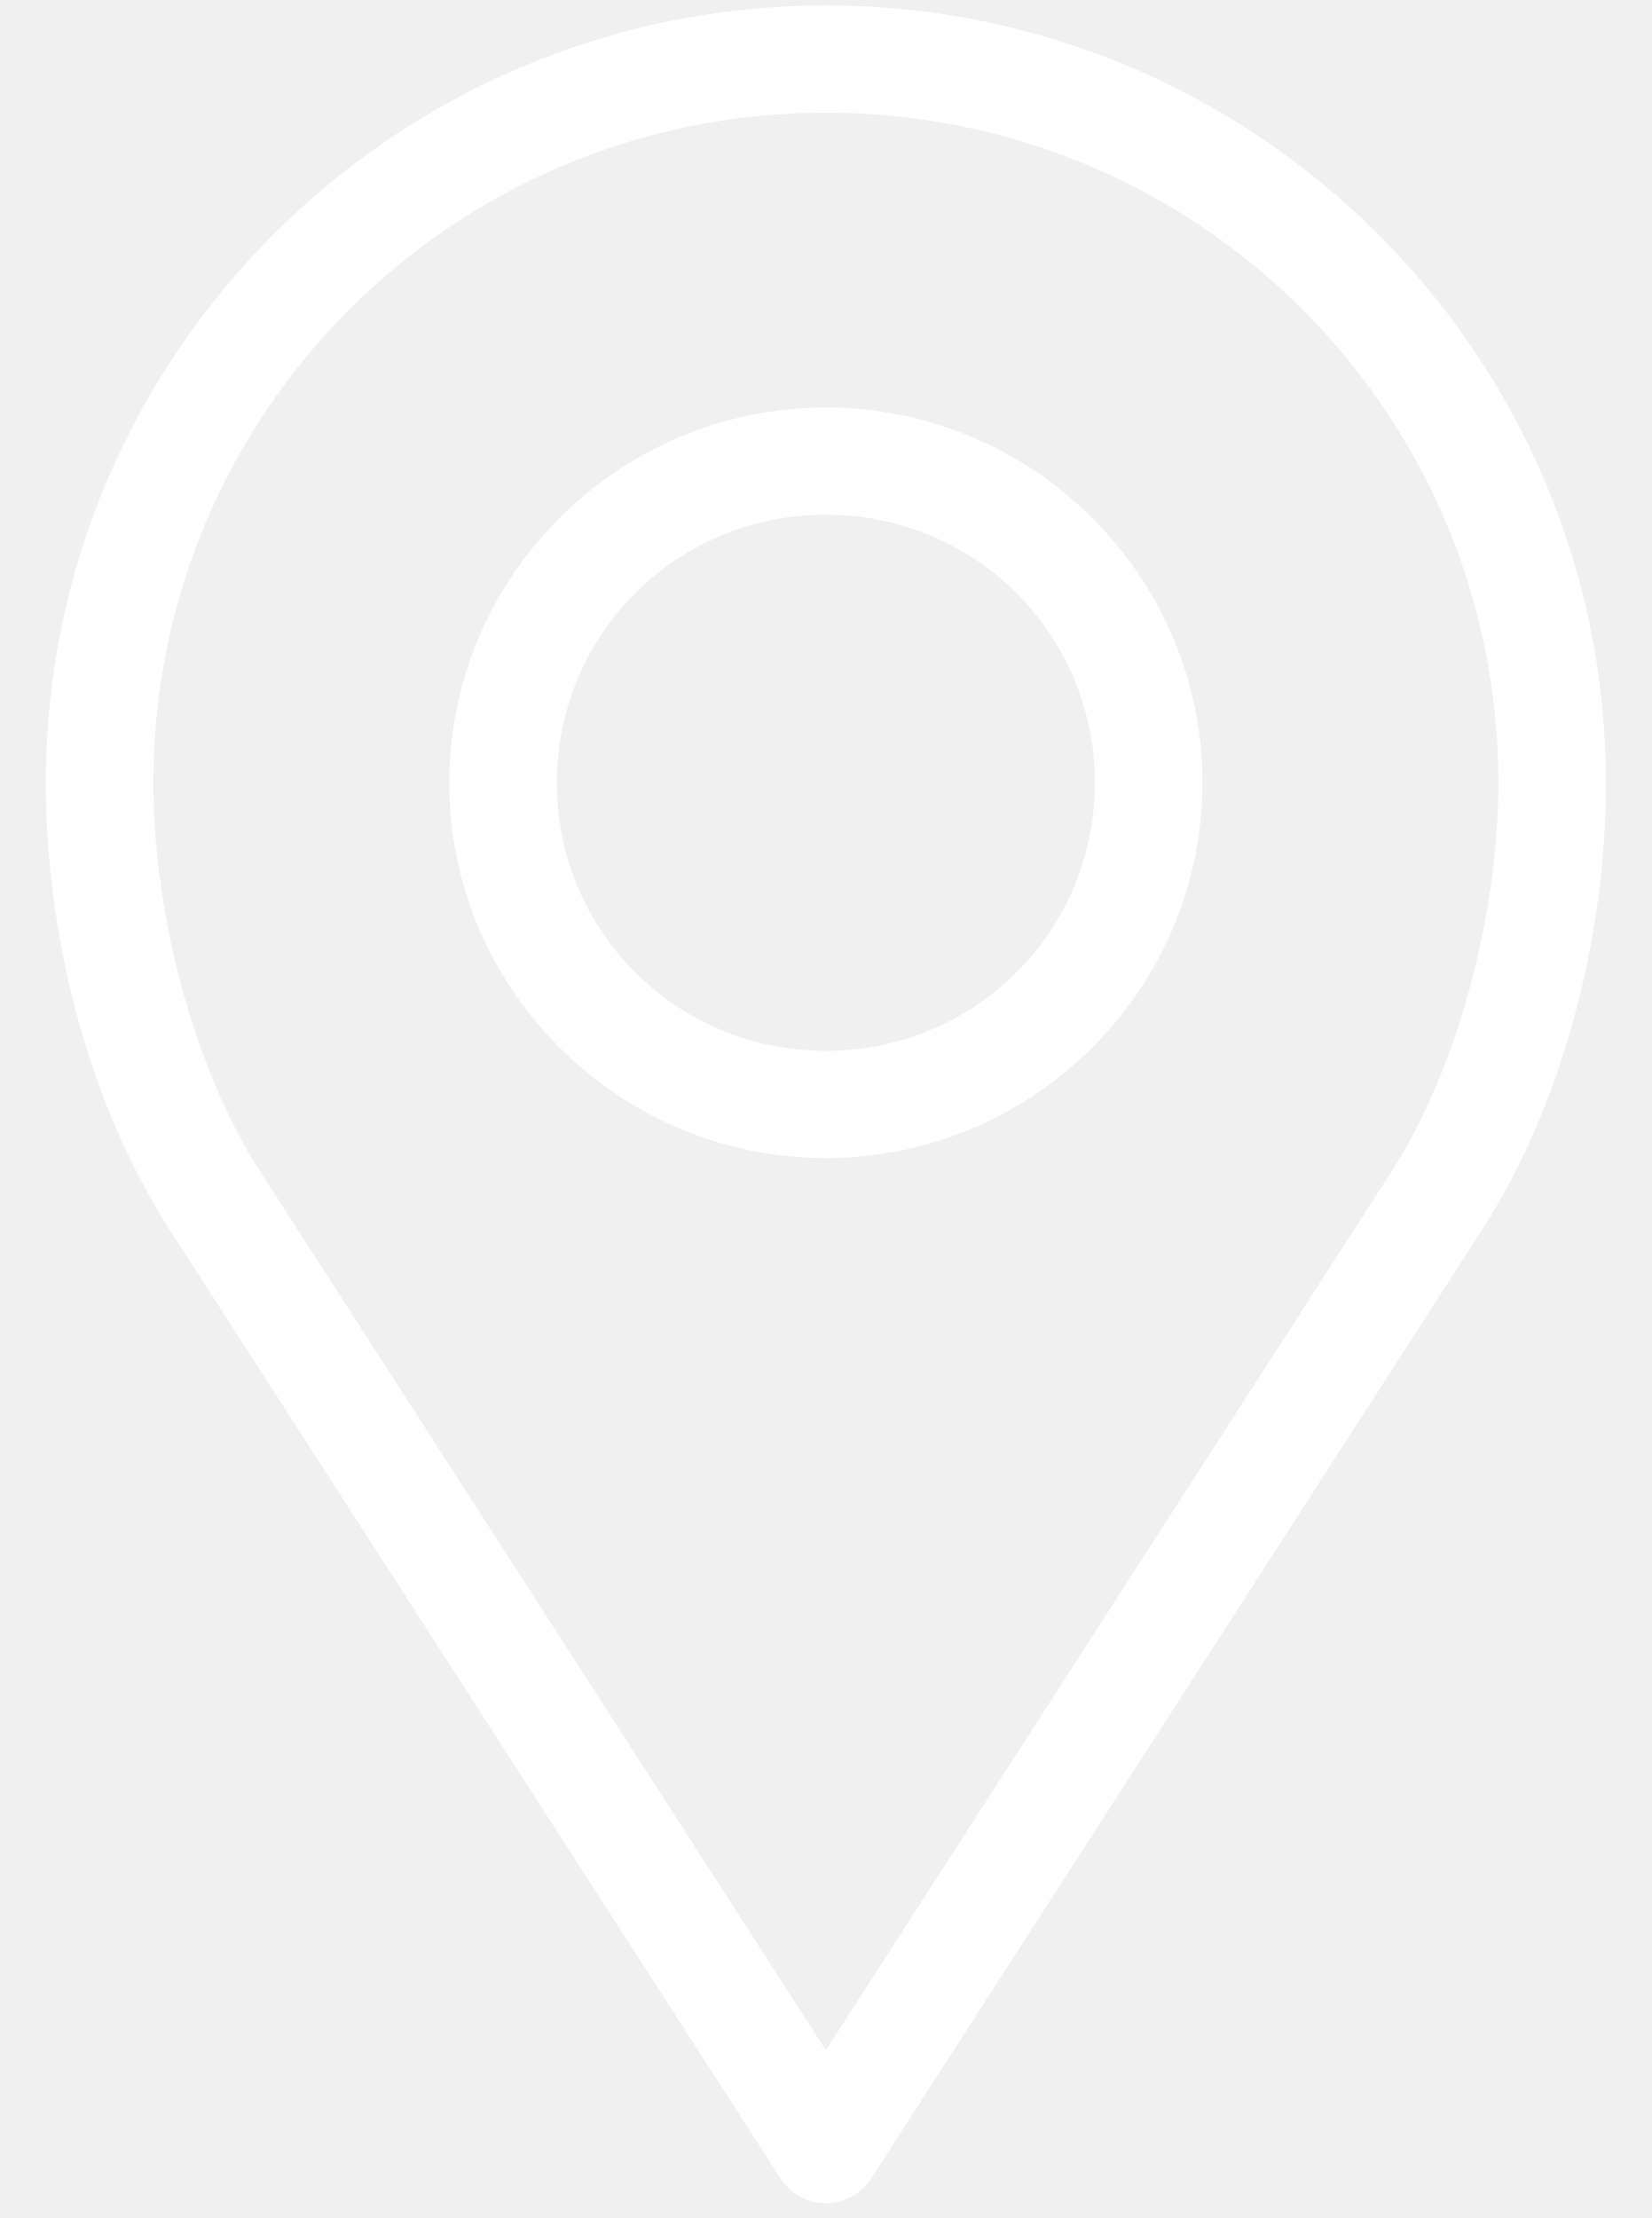
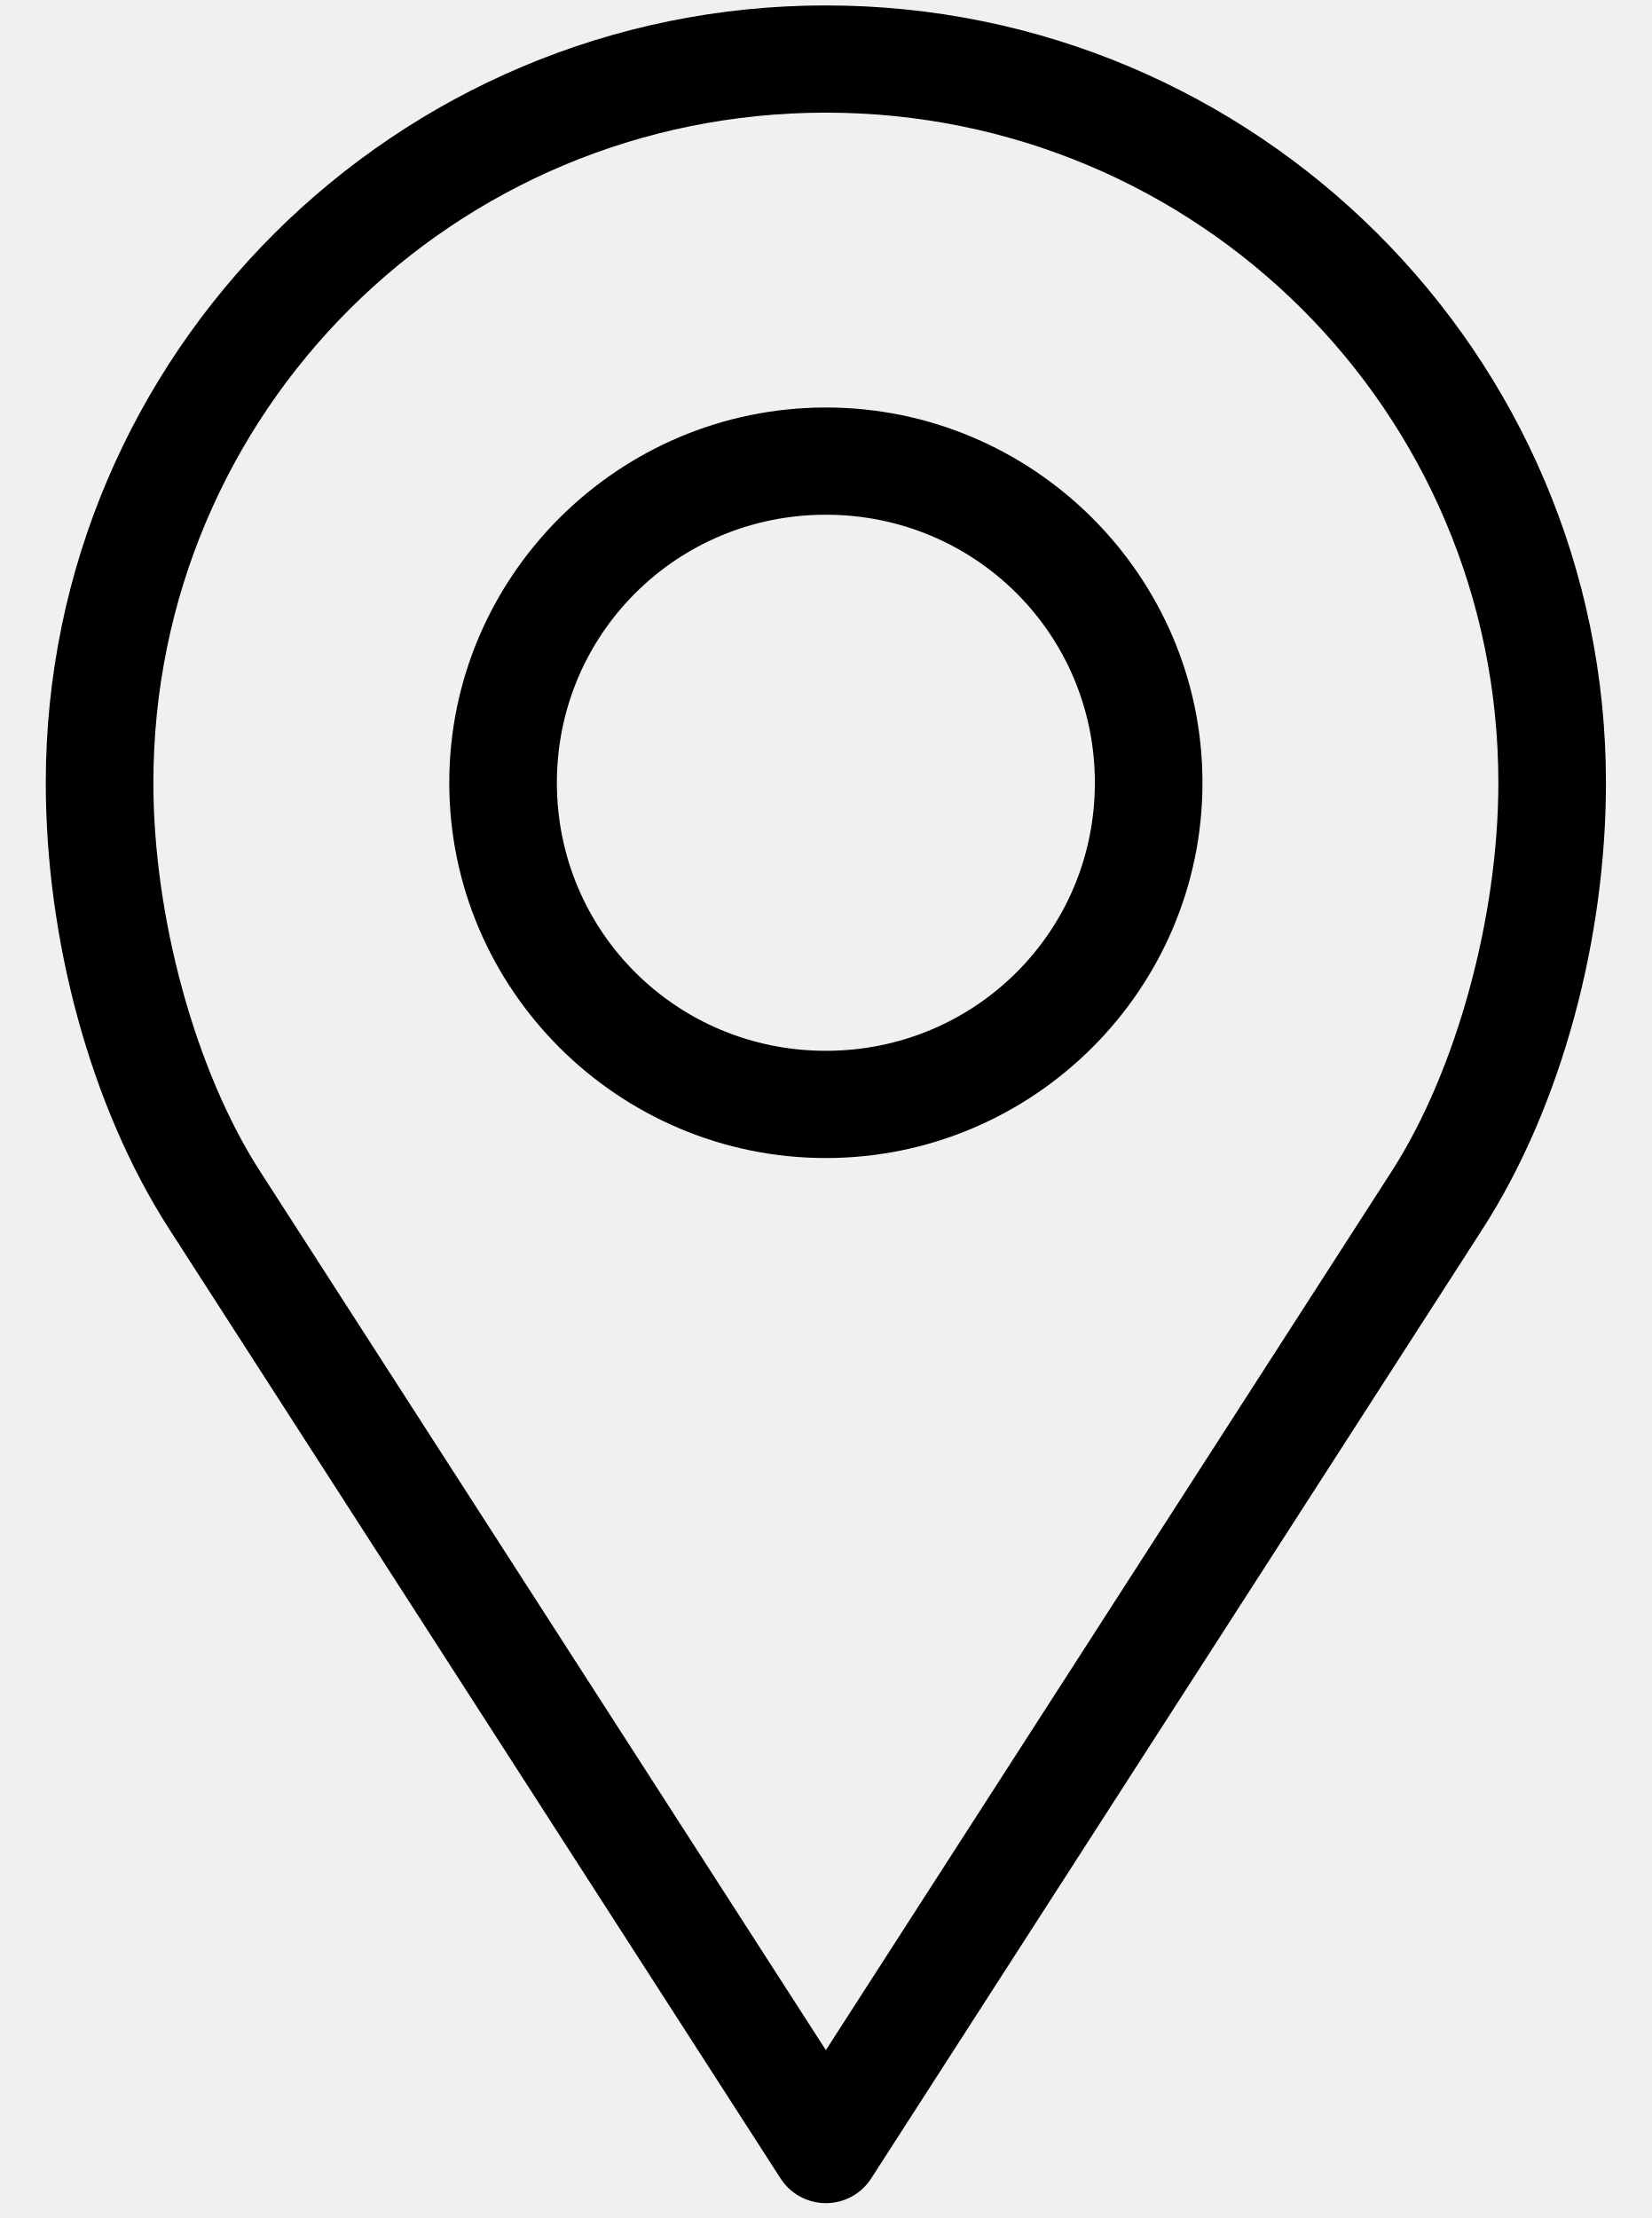
- <svg xmlns="http://www.w3.org/2000/svg" viewBox="0 0 35 47" fill="none">
-   <path d="M17.5 0.115C8.384 0.115 0.97 7.503 0.97 16.587C0.97 19.863 1.892 23.413 3.588 26.048L16.538 46.159C16.641 46.32 16.783 46.453 16.951 46.545C17.119 46.637 17.308 46.685 17.5 46.685C17.692 46.685 17.881 46.637 18.049 46.545C18.217 46.453 18.359 46.32 18.462 46.159L31.412 26.048C33.107 23.413 34.03 19.863 34.03 16.587C34.03 7.503 26.616 0.115 17.5 0.115ZM17.5 2.387C25.384 2.387 31.75 8.731 31.75 16.587C31.75 19.417 30.869 22.676 29.488 24.823L17.5 43.443L5.512 24.823C4.13 22.677 3.25 19.417 3.25 16.587C3.25 8.731 9.616 2.387 17.5 2.387ZM17.5 8.635C13.106 8.635 9.52 12.209 9.52 16.587C9.52 20.965 13.106 24.539 17.5 24.539C21.894 24.539 25.48 20.965 25.48 16.587C25.48 12.209 21.894 8.635 17.5 8.635ZM17.5 10.907C20.662 10.907 23.2 13.437 23.2 16.587C23.2 19.738 20.662 22.267 17.5 22.267C14.338 22.267 11.8 19.738 11.8 16.587C11.8 13.437 14.338 10.907 17.5 10.907Z" fill="white" />
+ <svg xmlns="http://www.w3.org/2000/svg" viewBox="0 0 35 47">
+   <path d="M17.5 0.115C8.384 0.115 0.97 7.503 0.97 16.587C0.97 19.863 1.892 23.413 3.588 26.048L16.538 46.159C16.641 46.32 16.783 46.453 16.951 46.545C17.119 46.637 17.308 46.685 17.5 46.685C17.692 46.685 17.881 46.637 18.049 46.545C18.217 46.453 18.359 46.32 18.462 46.159L31.412 26.048C33.107 23.413 34.03 19.863 34.03 16.587C34.03 7.503 26.616 0.115 17.5 0.115ZM17.5 2.387C25.384 2.387 31.75 8.731 31.75 16.587C31.75 19.417 30.869 22.676 29.488 24.823L17.5 43.443L5.512 24.823C4.13 22.677 3.25 19.417 3.25 16.587C3.25 8.731 9.616 2.387 17.5 2.387ZM17.5 8.635C13.106 8.635 9.52 12.209 9.52 16.587C9.52 20.965 13.106 24.539 17.5 24.539C21.894 24.539 25.48 20.965 25.48 16.587C25.48 12.209 21.894 8.635 17.5 8.635ZM17.5 10.907C20.662 10.907 23.2 13.437 23.2 16.587C23.2 19.738 20.662 22.267 17.5 22.267C14.338 22.267 11.8 19.738 11.8 16.587C11.8 13.437 14.338 10.907 17.5 10.907Z" />
</svg>
